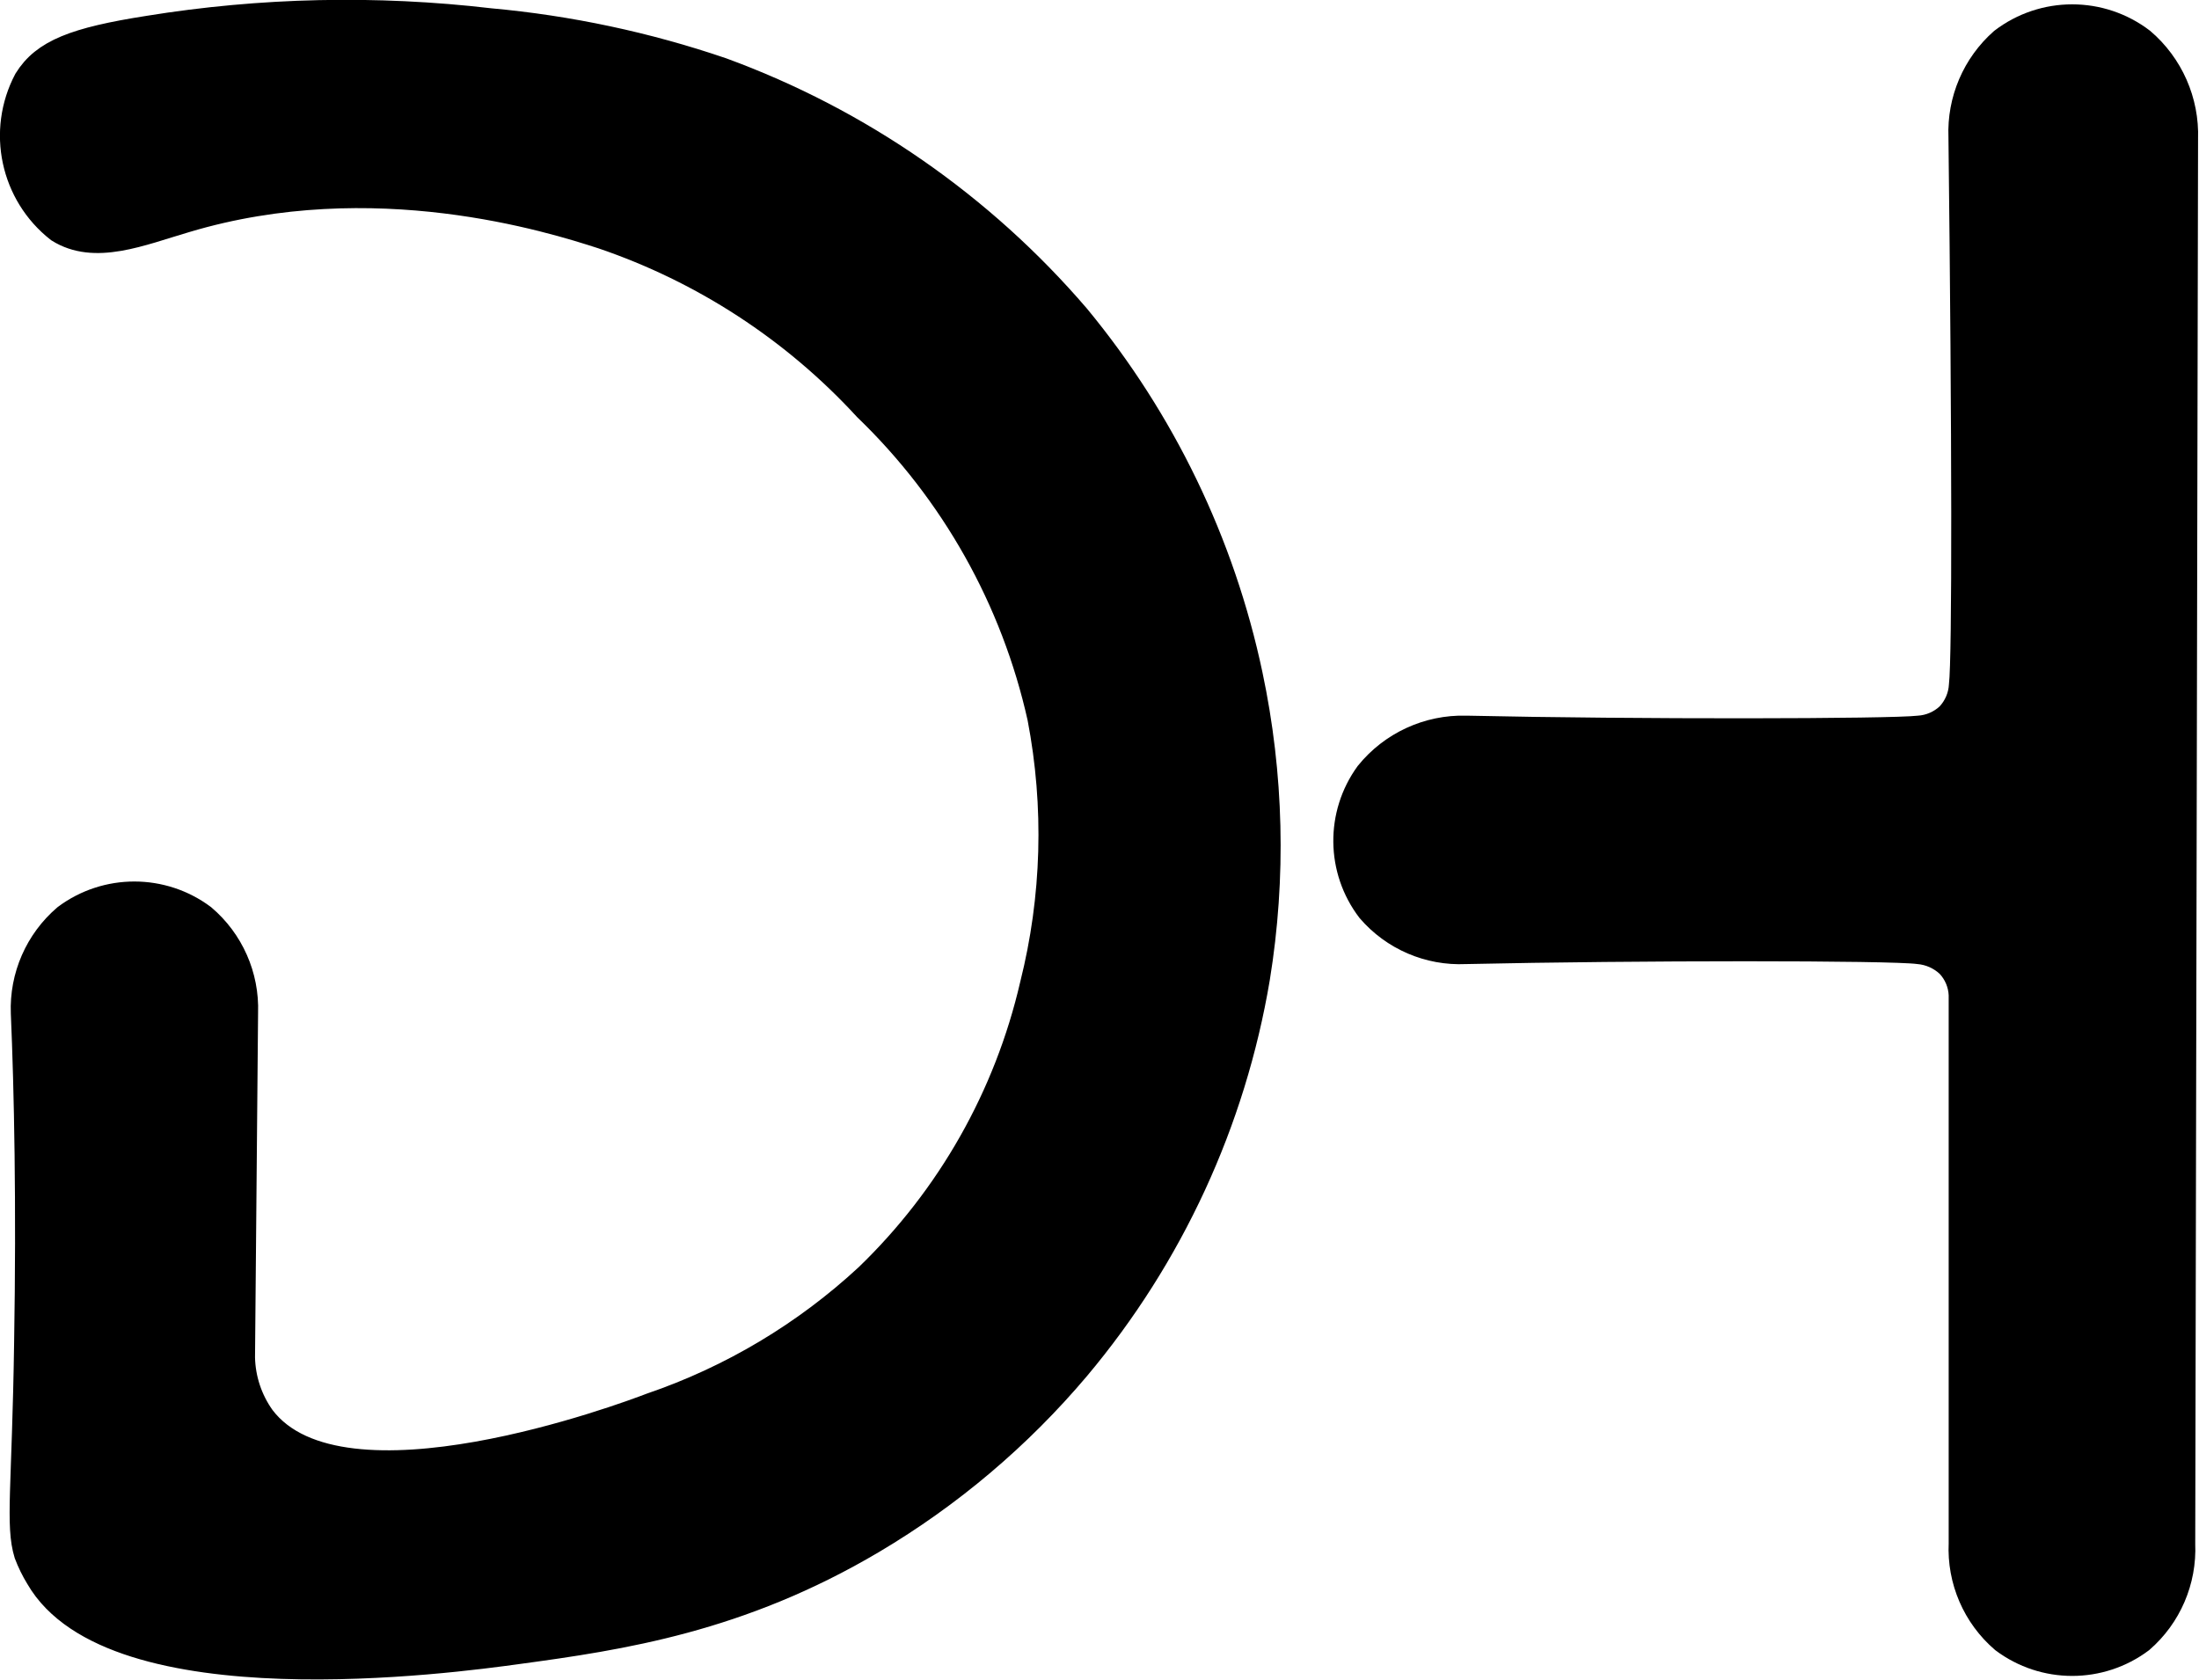
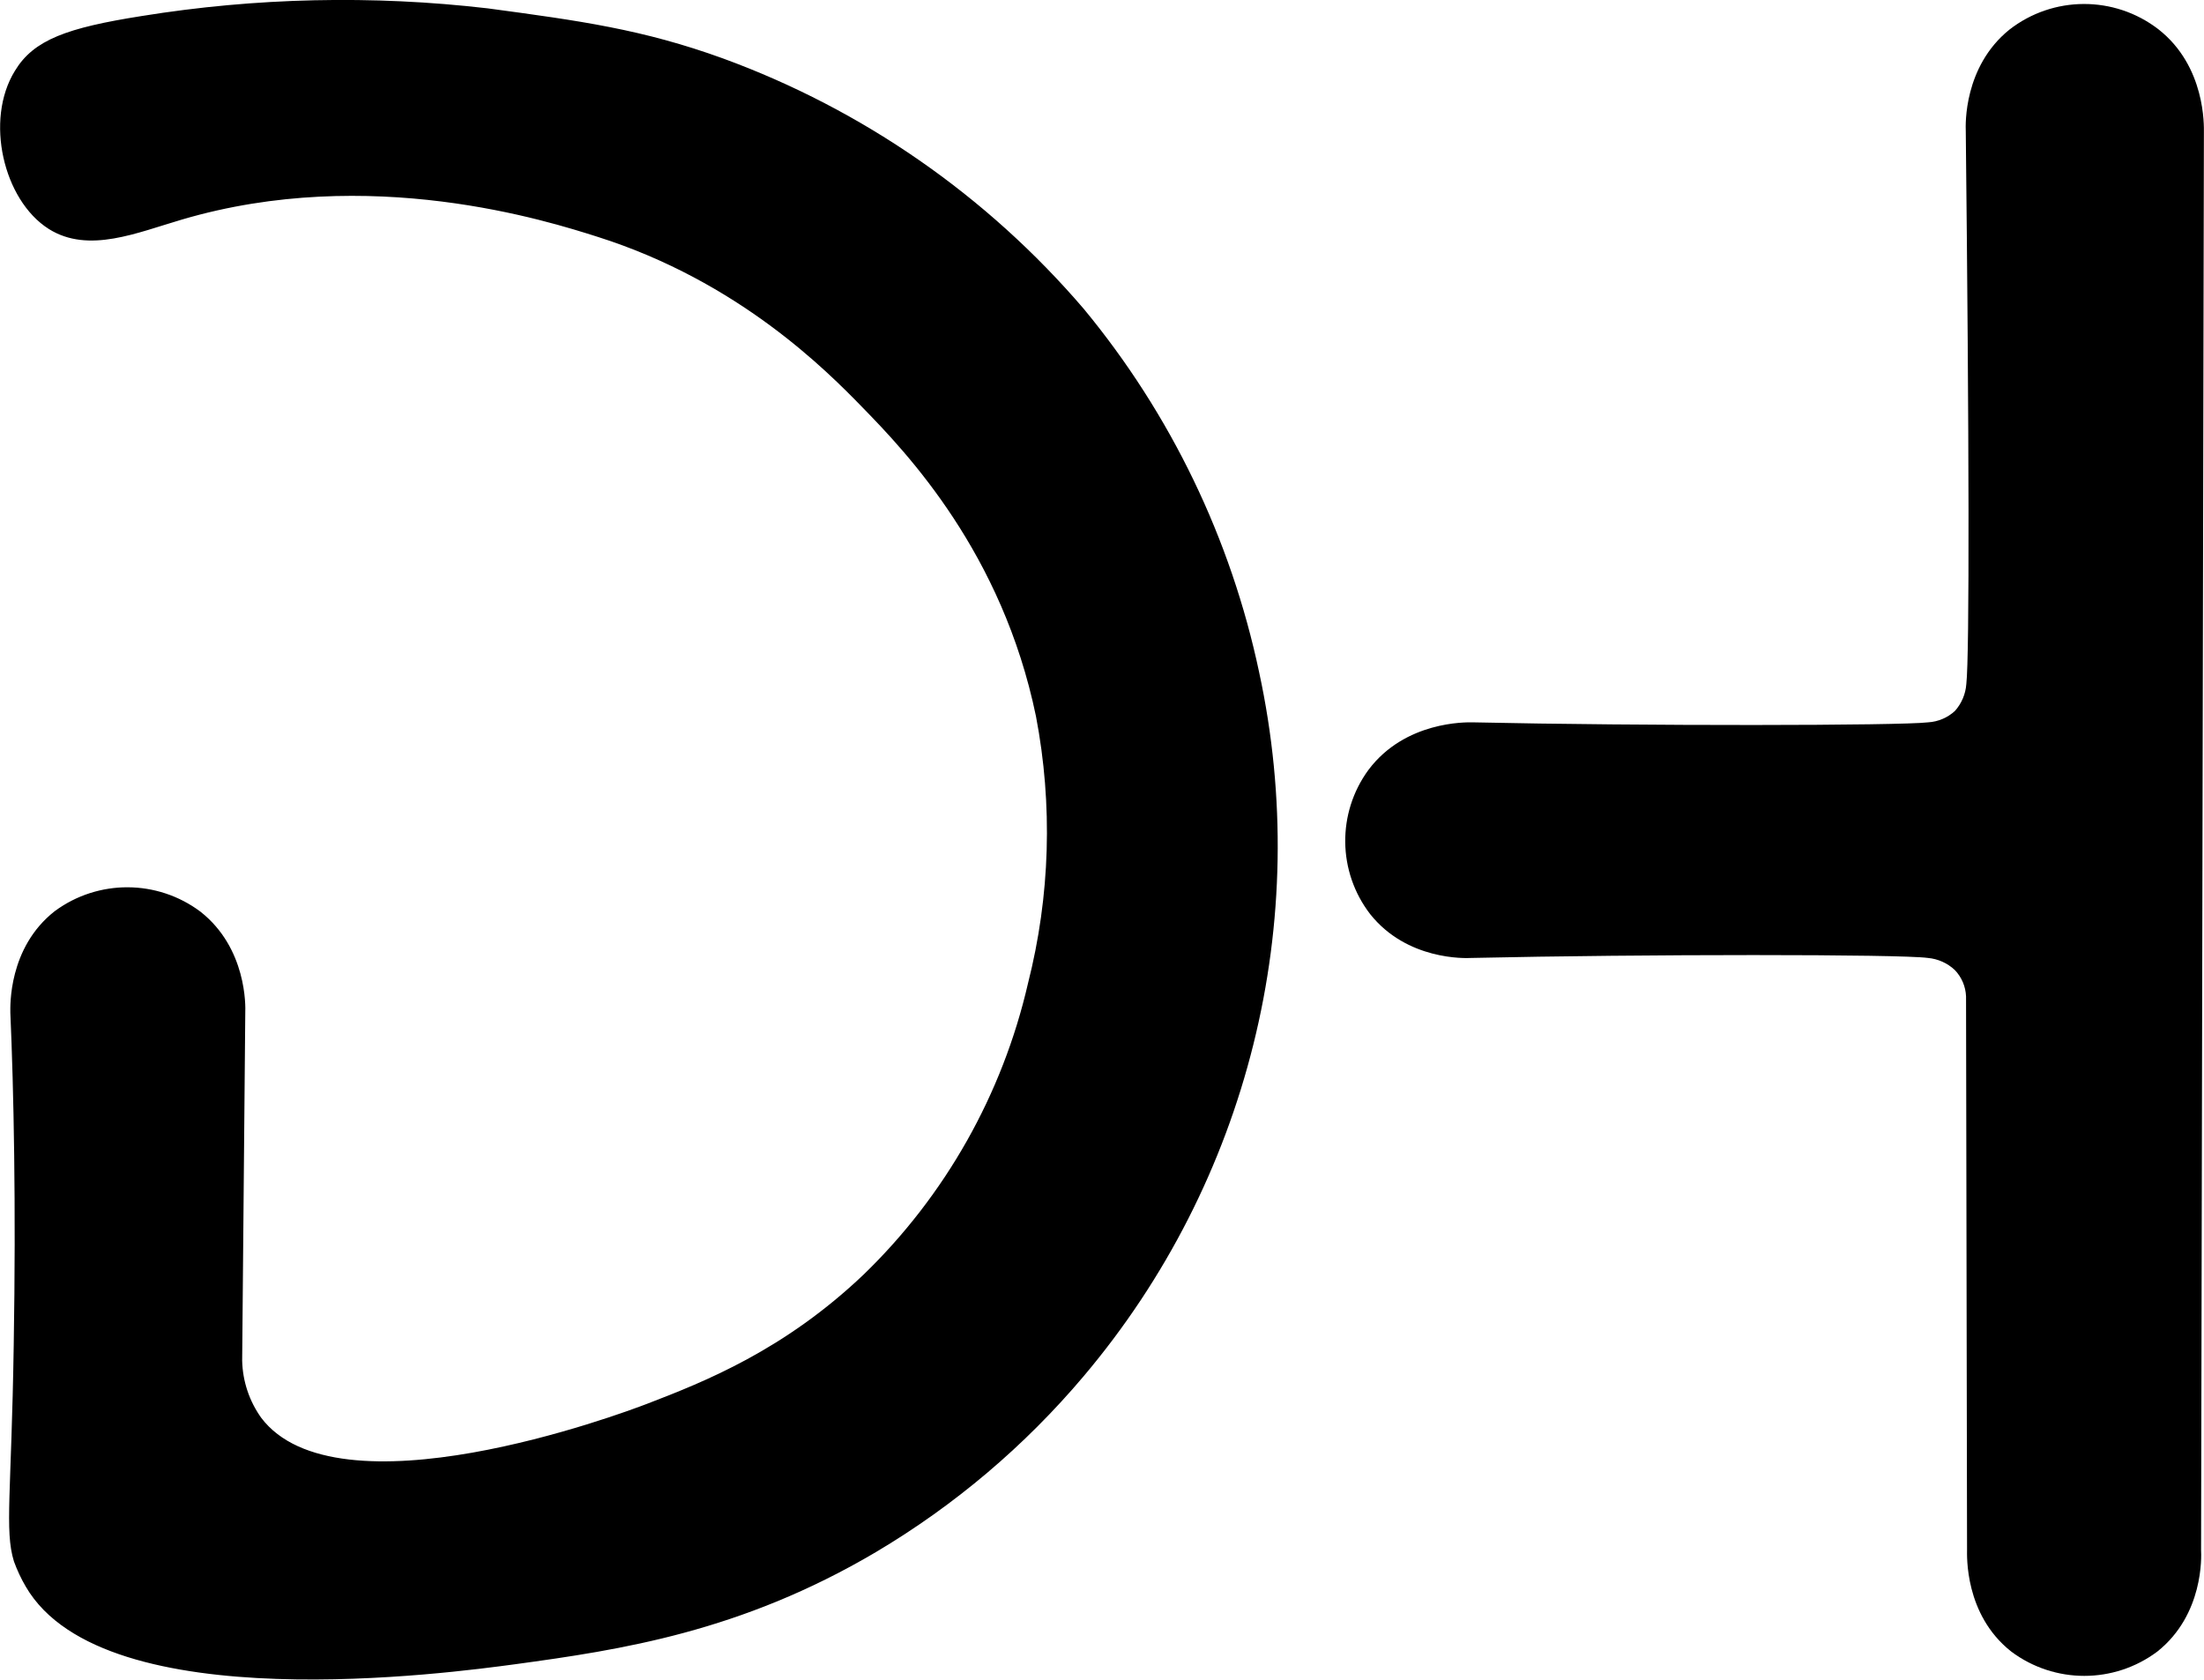
- <svg xmlns="http://www.w3.org/2000/svg" id="Layer_1" data-name="Layer 1" viewBox="0 0 93.47 71.39">
+ <svg xmlns="http://www.w3.org/2000/svg" id="Layer_1" data-name="Layer 1" viewBox="0 0 240.91 183.61">
  <defs>
-     <style>.cls-1,.cls-2{stroke:#000;stroke-miterlimit:10;}.cls-2{fill:none;}</style>
+     <style>.cls-1{stroke:#000;stroke-miterlimit:10;}</style>
  </defs>
-   <path class="cls-1" d="M85.75,42.74A2,2,0,0,1,85.21,44a2,2,0,0,1-1.25.54c-1.18.14-12,.16-19.23,0a5.23,5.23,0,0,0-4.21,1.94,4.89,4.89,0,0,0,.07,5.85,5.11,5.11,0,0,0,4.11,1.77c7.23-.16,18.08-.16,19.25,0a2.09,2.09,0,0,1,1.26.56,1.94,1.94,0,0,1,.53,1.25q0,11.66,0,23.31a5.15,5.15,0,0,0,1.79,4.15,4.93,4.93,0,0,0,5.92,0,5.16,5.16,0,0,0,1.77-4.12l.12-59.73a5.29,5.29,0,0,0-1.85-4.2,4.94,4.94,0,0,0-6,0,5.21,5.21,0,0,0-1.76,4.12C85.88,32.17,85.89,41.54,85.75,42.74Z" transform="translate(-2.41 -13.62)" />
-   <path class="cls-2" d="M25.9,58.82" transform="translate(-2.41 -13.62)" />
-   <path class="cls-1" d="M8.7,14.79a52.69,52.69,0,0,1,14.54-.32,42.41,42.41,0,0,1,9.87,2.1A36.4,36.4,0,0,1,48.23,27.06a35.45,35.45,0,0,1,7.35,15.23,35.07,35.07,0,0,1,.31,12.91,34.74,34.74,0,0,1-7.66,16.59,34.23,34.23,0,0,1-8.71,7.37c-5.66,3.35-10.69,4.1-15.12,4.7C21.71,84.23,7.18,86.21,4,80.69a5.89,5.89,0,0,1-.49-1c-.38-1.24-.09-2.83,0-9,.1-5.91,0-10.76-.14-14a5.15,5.15,0,0,1,1.8-4.12,4.93,4.93,0,0,1,5.9,0,5.13,5.13,0,0,1,1.81,4.09q-.06,7.33-.13,14.67a4.52,4.52,0,0,0,.84,2.52c3.33,4.41,15.41-.11,16.48-.52a25.75,25.75,0,0,0,9.19-5.49,25,25,0,0,0,7-12.36,26.23,26.23,0,0,0,.32-11.34A26.14,26.14,0,0,0,39.2,31,27,27,0,0,0,28,23.7C25.84,23,18.29,20.62,10.33,23c-1.92.56-3.89,1.41-5.46.42A5.12,5.12,0,0,1,3.5,17C4.25,15.79,5.58,15.28,8.7,14.79Z" transform="translate(-2.41 -13.62)" />
+   <path class="cls-1" d="M284.7,83a5.46,5.46,0,0,1-1.39,3.27,5.25,5.25,0,0,1-3.25,1.39c-3.06.37-31.19.41-49.91,0-.6,0-7.05-.14-10.9,5a12.63,12.63,0,0,0,.18,15.16c3.86,4.85,10,4.64,10.67,4.6,18.74-.42,46.89-.42,49.94,0a5.45,5.45,0,0,1,3.24,1.45,4.92,4.92,0,0,1,1.39,3.24q.06,30.25.11,60.49c0,.63-.28,6.87,4.63,10.75a12.82,12.82,0,0,0,15.37,0c4.85-3.87,4.62-10,4.58-10.68l.31-155c0-.67.2-7-4.8-10.9a12.8,12.8,0,0,0-15.66.06c-4.79,3.88-4.6,10-4.57,10.69C285,55.54,285.06,79.83,284.7,83Z" transform="translate(-69.27 -8.19)" />
+   <path class="cls-1" d="M84.81,10.44a137.28,137.28,0,0,1,37.71-.84c10.1,1.36,16.86,2.28,25.61,5.45a94.25,94.25,0,0,1,39.22,27.23,91.84,91.84,0,0,1,19.06,39.5,89.32,89.32,0,0,1-19.06,76.53,88.93,88.93,0,0,1-22.6,19.14c-14.68,8.67-27.72,10.62-39.23,12.19-7,.94-44.67,6.08-53-8.24a16.3,16.3,0,0,1-1.25-2.66c-1-3.23-.25-7.36,0-23.49.26-15.34,0-27.91-.37-36.36,0-.64-.24-6.85,4.66-10.69a12.84,12.84,0,0,1,15.32.06c4.86,3.83,4.73,9.95,4.7,10.63q-.16,19-.34,38.06a11.68,11.68,0,0,0,2.18,6.54c8.64,11.43,40-.3,42.76-1.36,6.33-2.43,15.09-5.91,23.84-14.24a64.92,64.92,0,0,0,18.1-32.07A67.73,67.73,0,0,0,183,86.41c-3.72-18-14.19-29-19.07-34-4-4.12-13.68-13.88-29.14-18.79-5.5-1.75-25.09-8-45.76-1.91-5,1.47-10.07,3.66-14.16,1.09-4.74-3-6.72-11.48-3.54-16.61C73.25,13,76.71,11.72,84.81,10.44Z" transform="translate(-69.27 -8.19)" />
</svg>
